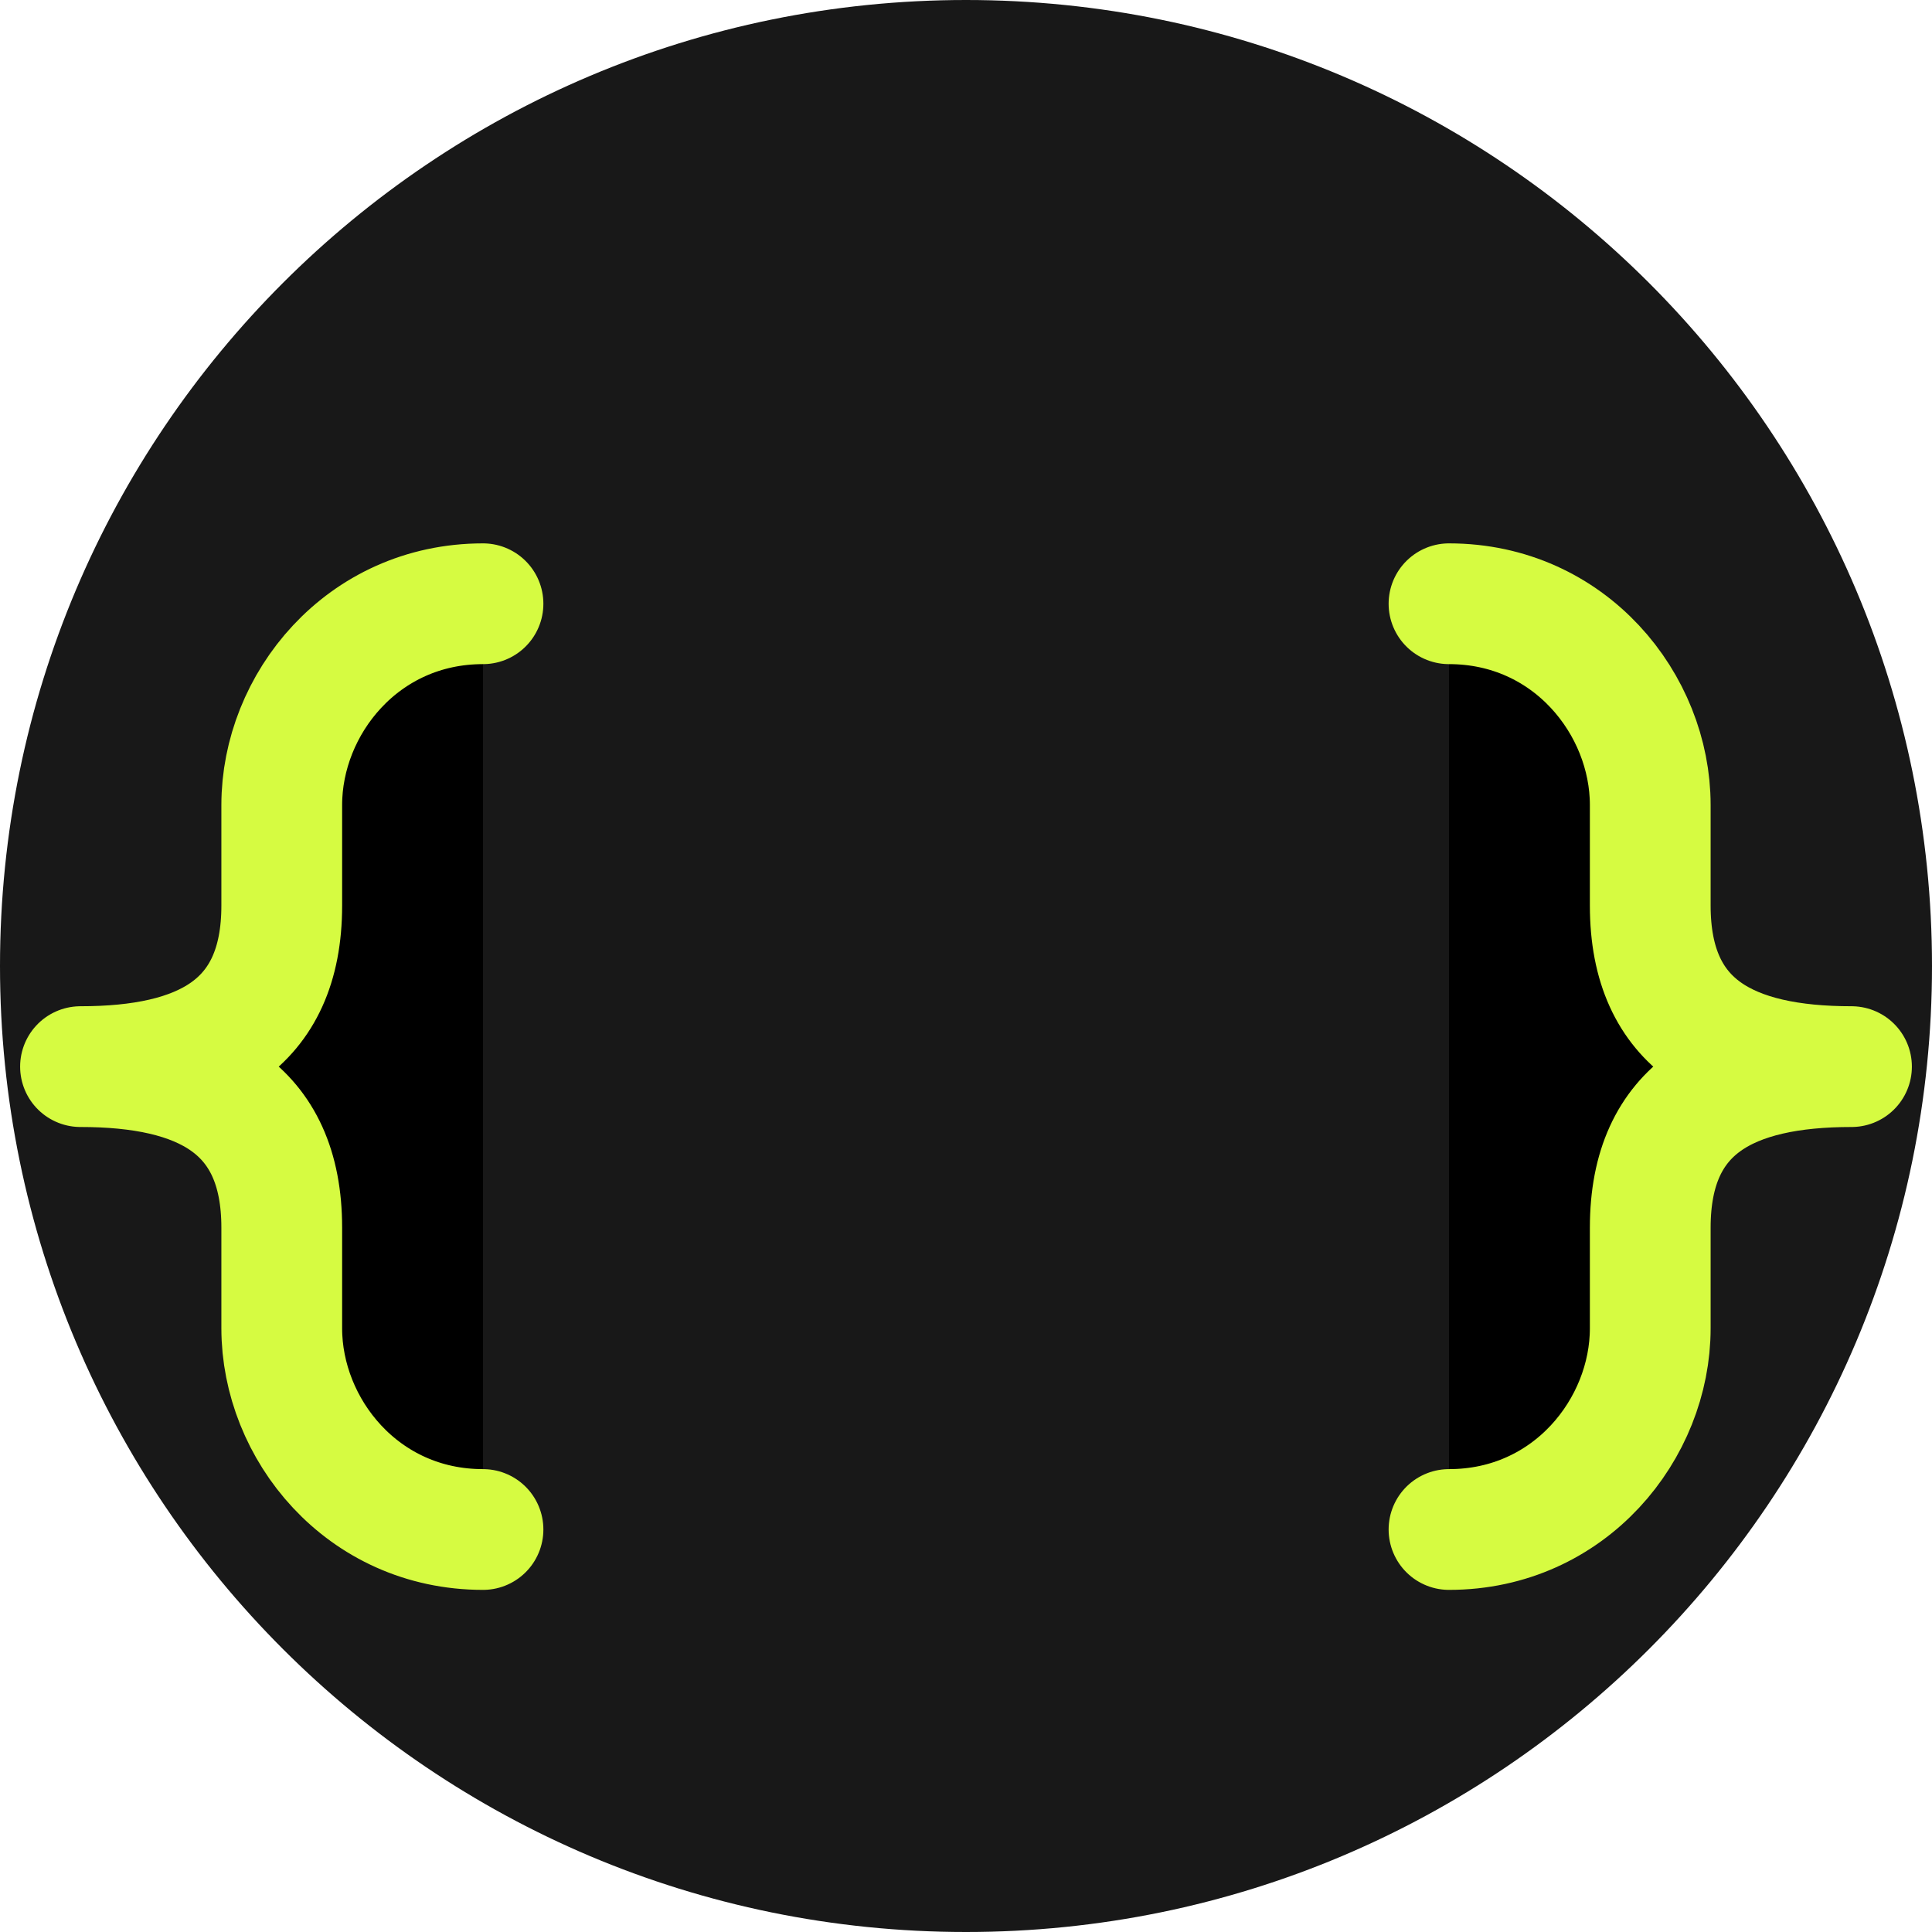
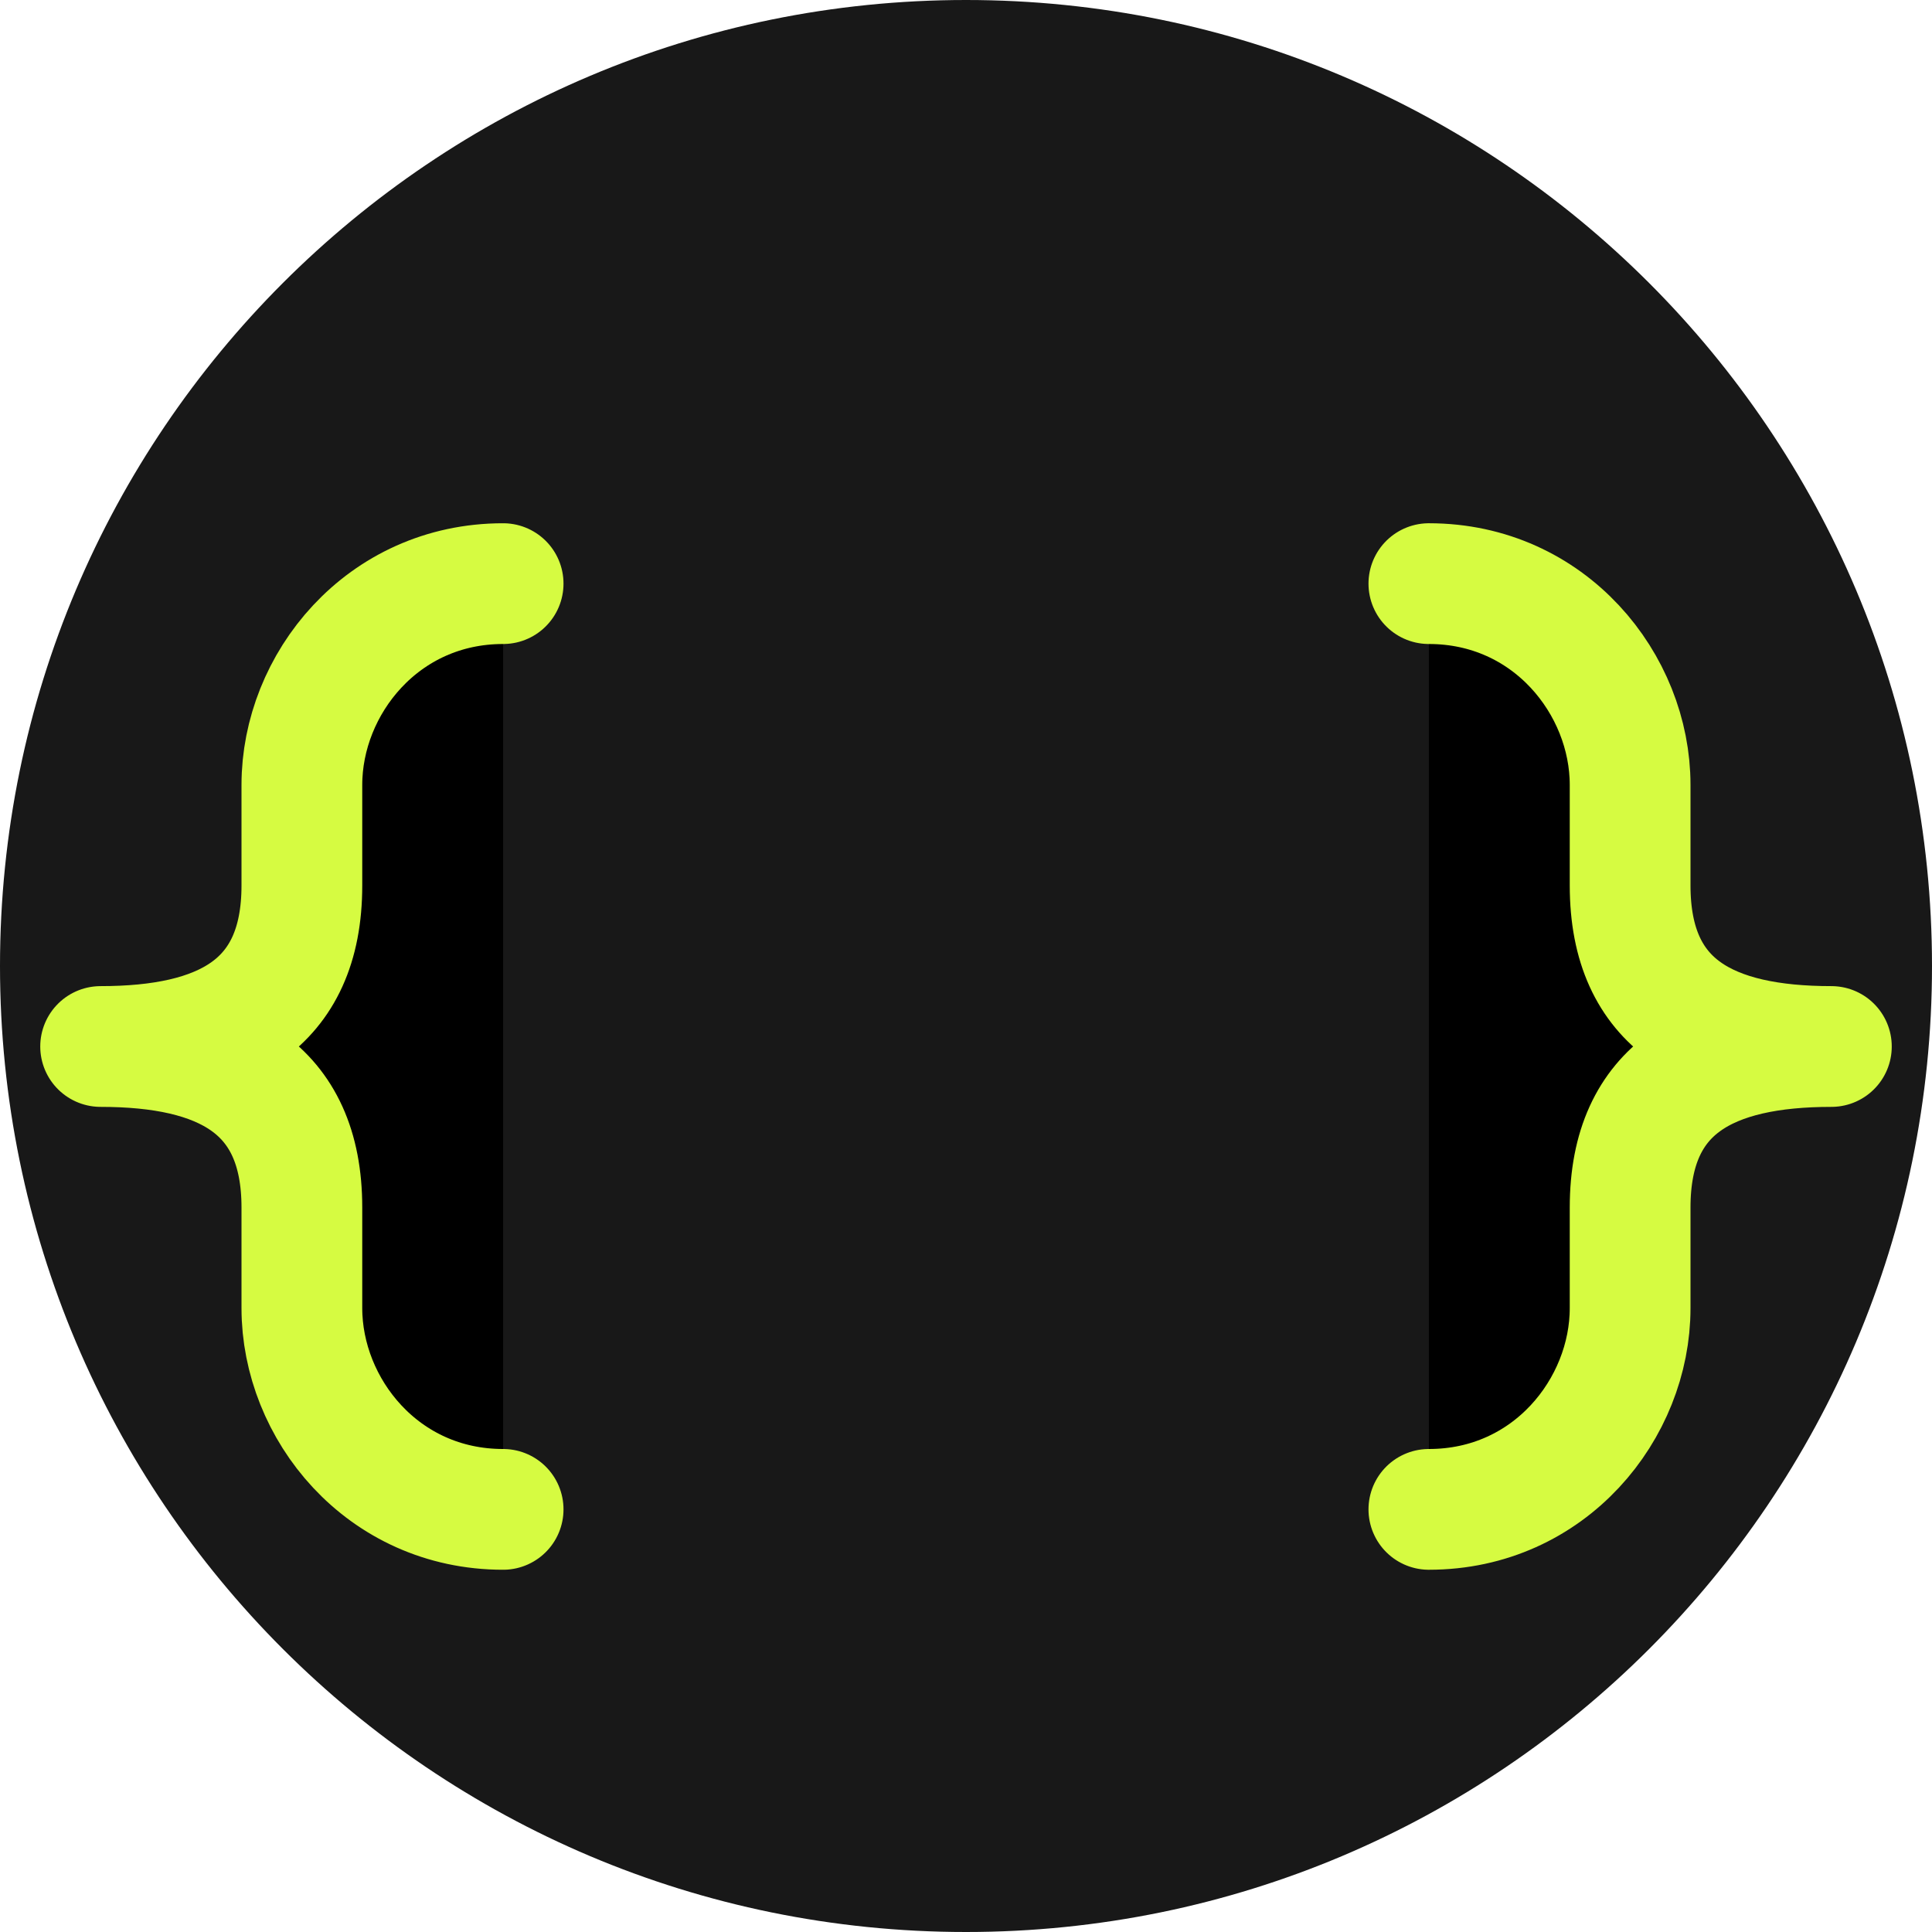
<svg xmlns="http://www.w3.org/2000/svg" viewBox="0 0 192 192" width="192" height="192">
  <circle cx="96" cy="96" r="96" fill="#181818" />
-   <path d="M48 60C36 60 28 70 28 80V90C28 102 20 106 8 106C20 106 28 110 28 122V132C28 142 36 152 48 152" stroke="#d6fb41" stroke-width="12" stroke-linecap="round" stroke-linejoin="round" />
-   <path d="M144 60C156 60 164 70 164 80V90C164 102 172 106 184 106C172 106 164 110 164 122V132C164 142 156 152 144 152" stroke="#d6fb41" stroke-width="12" stroke-linecap="round" stroke-linejoin="round" />
+   <path d="M50 58C38 58 30 68 30 78V88C30 100 22 104 10 104C22 104 30 108 30 120V130C30 140 38 150 50 150" stroke="#d6fb41" stroke-width="12" stroke-linecap="round" stroke-linejoin="round" />
+   <path d="M142 58C154 58 162 68 162 78V88C162 100 170 104 182 104C170 104 162 108 162 120V130C162 140 154 150 142 150" stroke="#d6fb41" stroke-width="12" stroke-linecap="round" stroke-linejoin="round" />
</svg>
